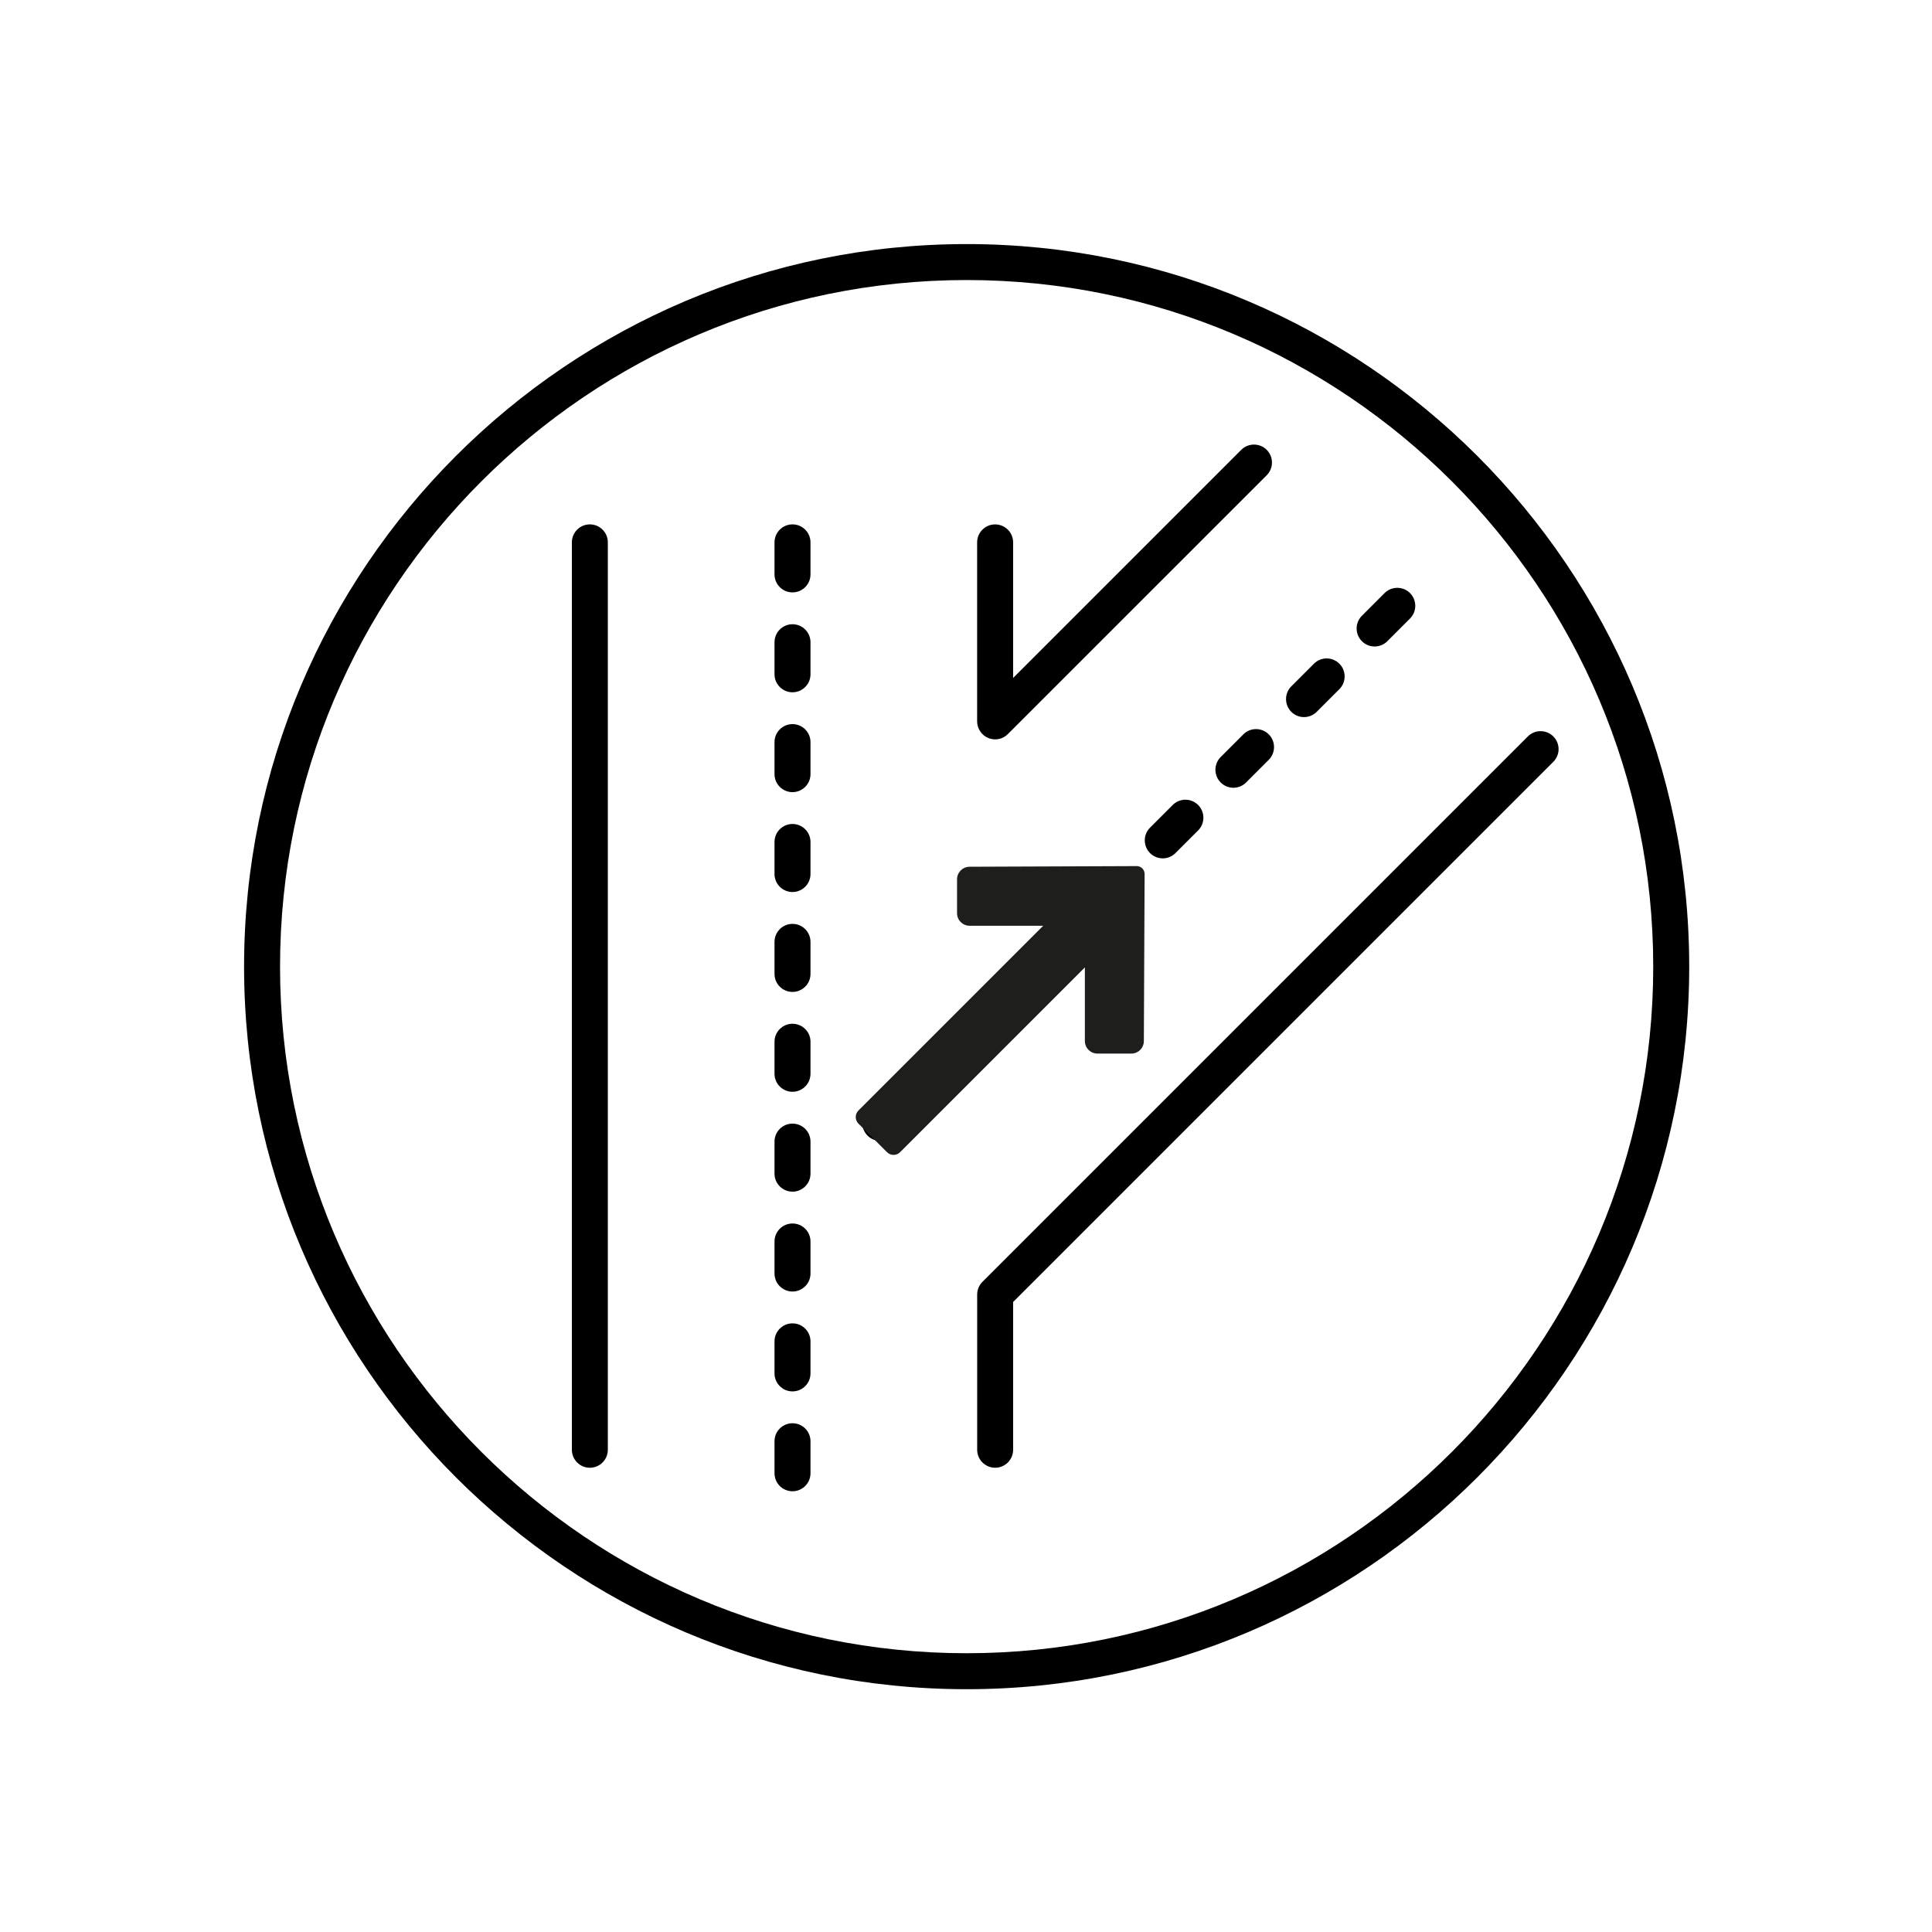
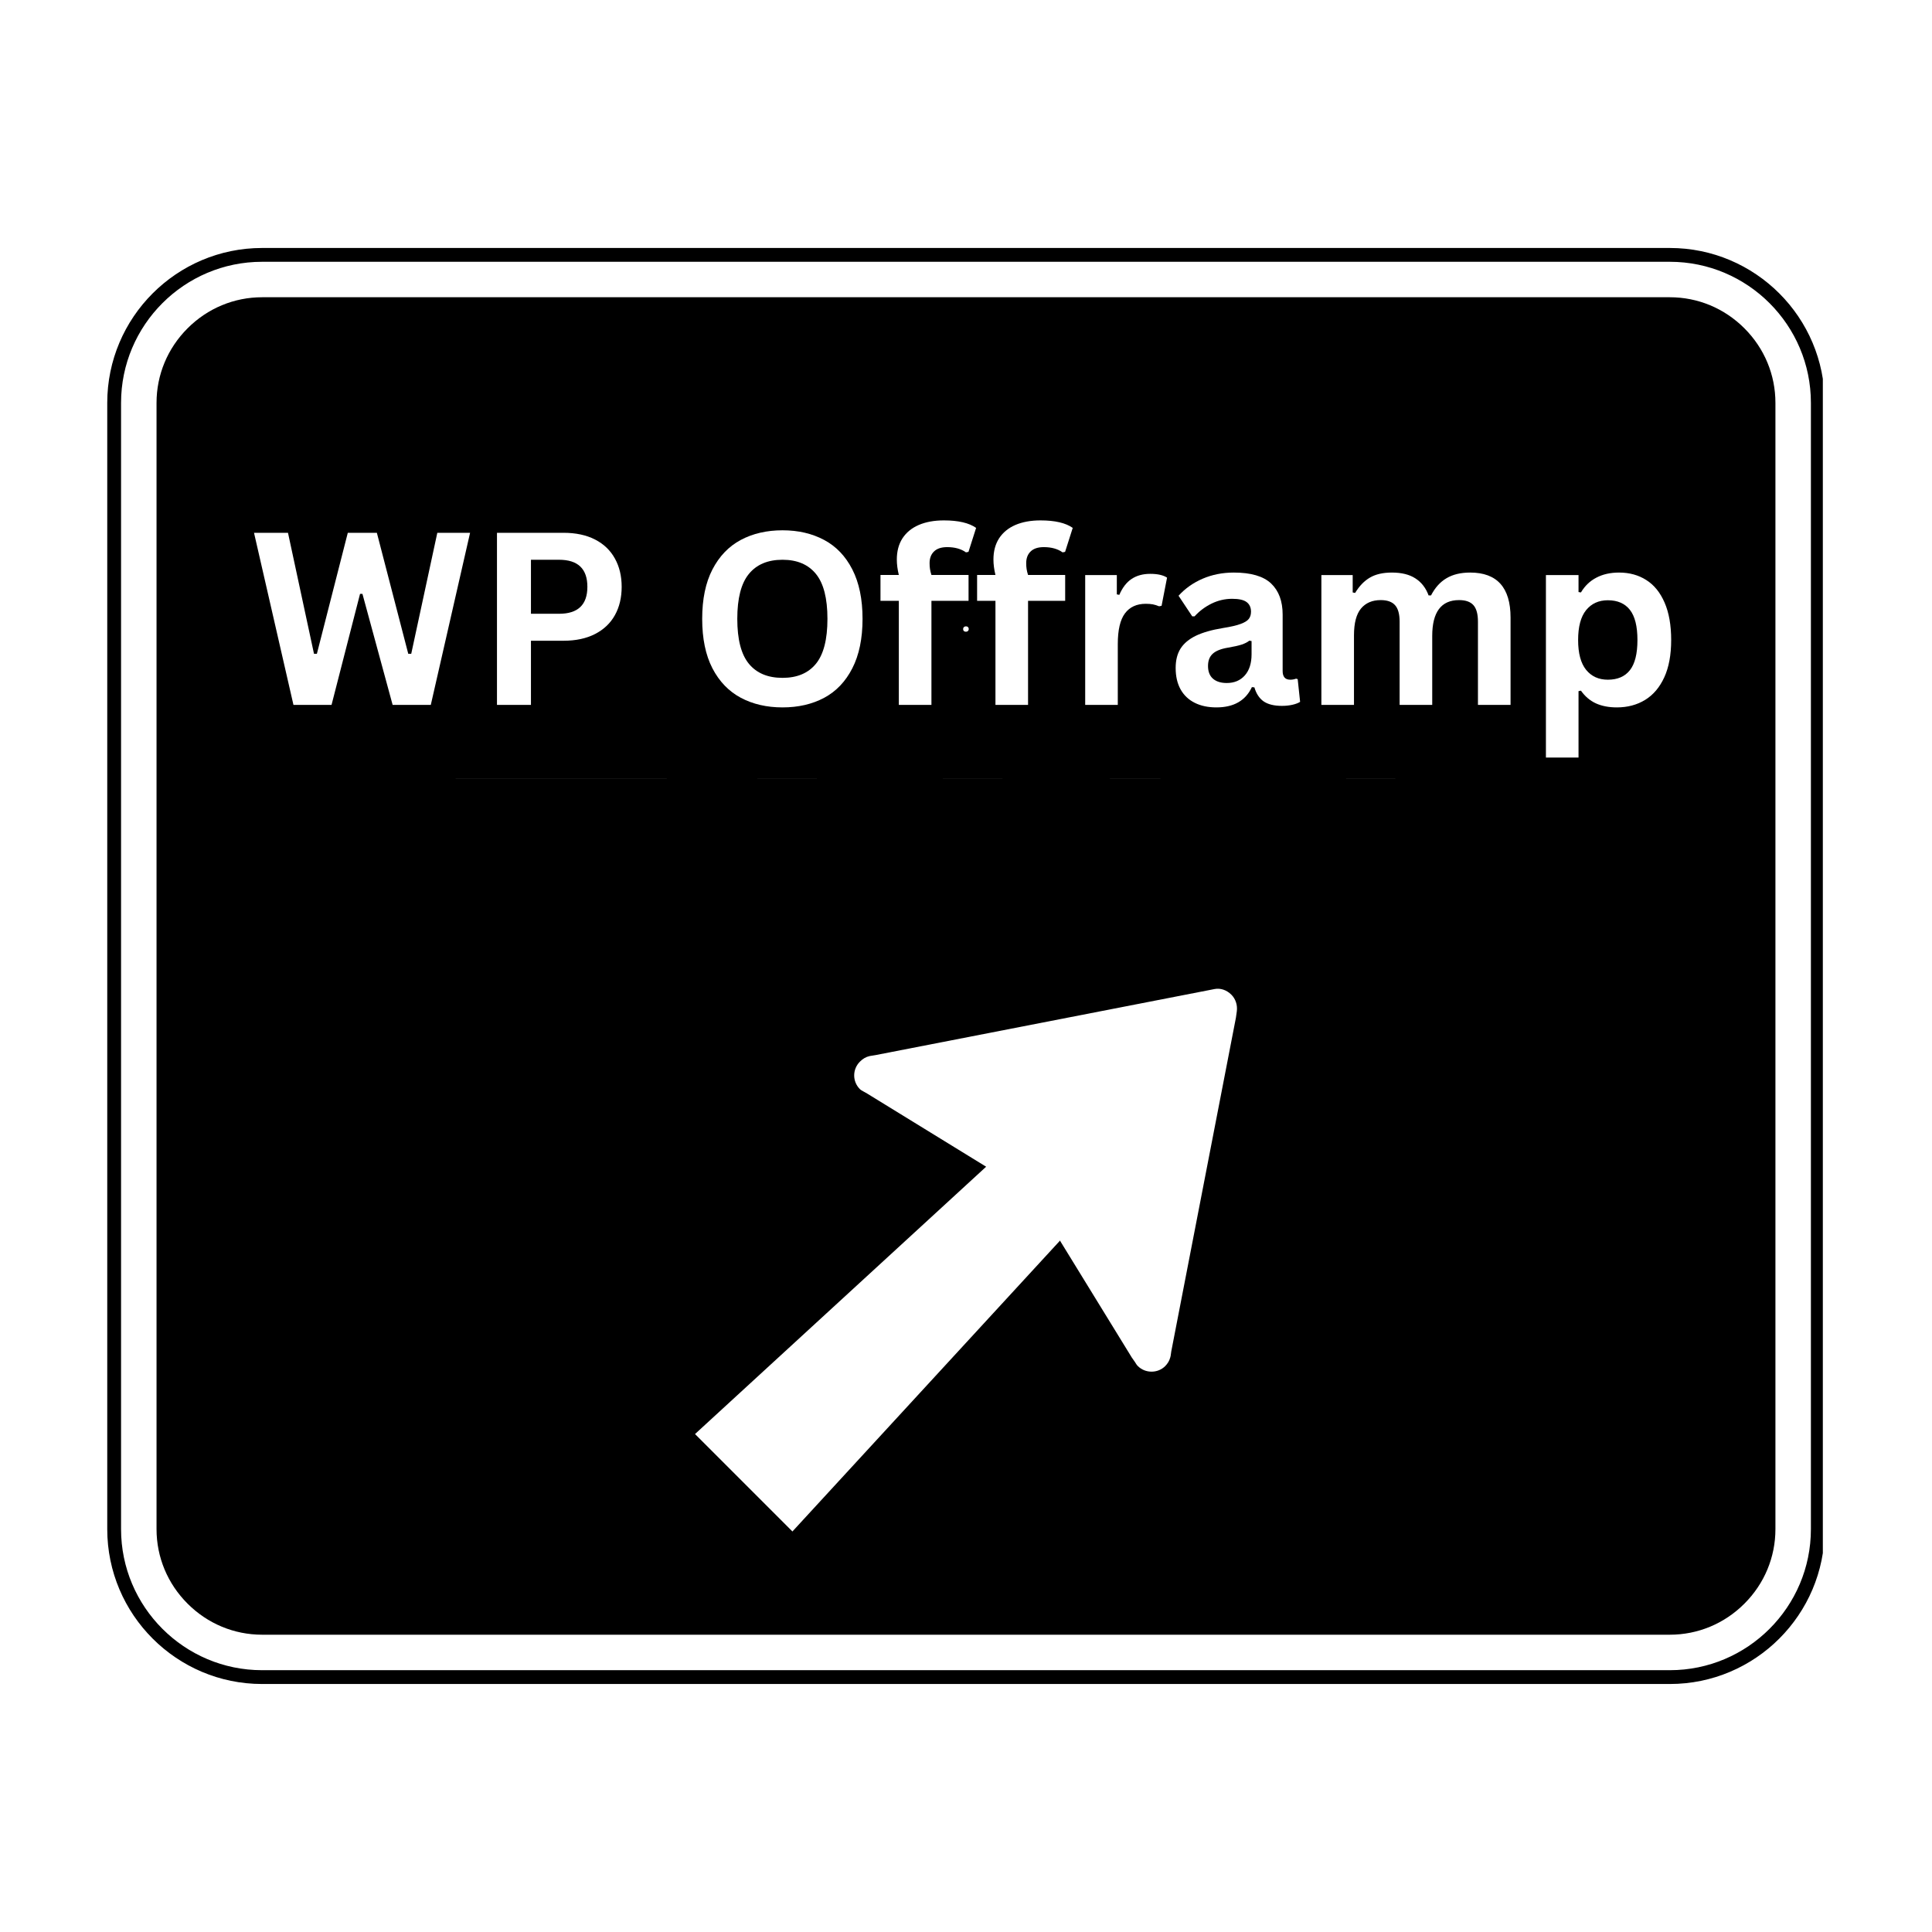
<svg xmlns="http://www.w3.org/2000/svg" width="500" zoomAndPan="magnify" viewBox="0 0 375 375" height="500" preserveAspectRatio="xMidYMid meet" version="1.0">
  <defs>
-     <clipPath id="dc91b1d390">
-       <path d="M 47.375 47.375 L 327.875 47.375 L 327.875 327.875 L 47.375 327.875 Z M 47.375 47.375 " clip-rule="nonzero" />
+     <g />
+     <clipPath id="5c4cb1b1cf">
+       <path d="M 20.812 48.109 L 353.812 48.109 L 353.812 327.109 L 20.812 327.109 Z M 20.812 48.109 " clip-rule="nonzero" />
    </clipPath>
-     <clipPath id="3e335edb04">
-       <path d="M 166 168.098 L 222.172 168.098 L 222.172 224.348 L 166 224.348 Z M 166 168.098 " clip-rule="nonzero" />
+     <clipPath id="653a224dd7">
+       <path d="M 66.43 87.32 L 308.57 87.32 L 308.57 151.07 L 66.43 151.07 Z M 66.43 87.32 " clip-rule="nonzero" />
    </clipPath>
  </defs>
  <rect x="-37.5" width="450" fill="#ffffff" y="-37.5" height="450" fill-opacity="1" />
  <rect x="-37.5" width="450" fill="#ffffff" y="-37.5" height="450" fill-opacity="1" />
-   <g clip-path="url(#dc91b1d390)">
-     <path fill="#000000" d="M 117.98 105.273 L 117.98 281.398 C 117.98 283.324 116.418 284.891 114.492 284.891 C 112.562 284.891 111 283.324 111 281.398 L 111 105.273 C 111 103.348 112.562 101.781 114.492 101.781 C 116.418 101.781 117.98 103.348 117.98 105.273 Z M 191.824 143.246 C 192.258 143.426 192.711 143.512 193.16 143.512 C 194.066 143.512 194.961 143.156 195.625 142.488 L 245.867 92.25 C 247.227 90.887 247.227 88.676 245.867 87.312 C 244.504 85.953 242.293 85.953 240.926 87.312 L 196.645 131.594 L 196.645 105.277 C 196.645 103.352 195.078 101.785 193.152 101.785 C 191.227 101.785 189.66 103.352 189.66 105.277 L 189.66 140.027 C 189.668 141.43 190.516 142.703 191.824 143.246 Z M 301.492 142.938 C 300.133 141.574 297.922 141.574 296.555 142.938 L 190.691 248.805 C 190.039 249.457 189.668 250.348 189.668 251.273 L 189.668 281.395 C 189.668 283.32 191.23 284.887 193.16 284.887 C 195.086 284.887 196.648 283.32 196.648 281.395 L 196.648 252.715 L 301.492 147.875 C 302.863 146.508 302.863 144.305 301.492 142.938 Z M 153.824 198.711 C 151.898 198.711 150.332 200.277 150.332 202.203 L 150.332 208.422 C 150.332 210.348 151.898 211.914 153.824 211.914 C 155.75 211.914 157.316 210.348 157.316 208.422 L 157.316 202.203 C 157.316 200.27 155.75 198.711 153.824 198.711 Z M 153.824 218.094 C 151.898 218.094 150.332 219.66 150.332 221.586 L 150.332 227.809 C 150.332 229.734 151.898 231.301 153.824 231.301 C 155.75 231.301 157.316 229.734 157.316 227.809 L 157.316 221.586 C 157.316 219.656 155.75 218.094 153.824 218.094 Z M 153.824 256.863 C 151.898 256.863 150.332 258.43 150.332 260.355 L 150.332 266.578 C 150.332 268.504 151.898 270.07 153.824 270.07 C 155.75 270.07 157.316 268.504 157.316 266.578 L 157.316 260.355 C 157.316 258.43 155.75 256.863 153.824 256.863 Z M 153.824 237.48 C 151.898 237.48 150.332 239.047 150.332 240.973 L 150.332 247.191 C 150.332 249.117 151.898 250.684 153.824 250.684 C 155.75 250.684 157.316 249.117 157.316 247.191 L 157.316 240.973 C 157.316 239.047 155.75 237.48 153.824 237.48 Z M 153.824 179.324 C 151.898 179.324 150.332 180.891 150.332 182.816 L 150.332 189.039 C 150.332 190.965 151.898 192.531 153.824 192.531 C 155.75 192.531 157.316 190.965 157.316 189.039 L 157.316 182.816 C 157.316 180.887 155.75 179.324 153.824 179.324 Z M 153.824 159.934 C 151.898 159.934 150.332 161.5 150.332 163.426 L 150.332 169.648 C 150.332 171.574 151.898 173.141 153.824 173.141 C 155.75 173.141 157.316 171.574 157.316 169.648 L 157.316 163.426 C 157.316 161.5 155.75 159.934 153.824 159.934 Z M 153.824 121.164 C 151.898 121.164 150.332 122.73 150.332 124.656 L 150.332 130.879 C 150.332 132.805 151.898 134.371 153.824 134.371 C 155.75 134.371 157.316 132.805 157.316 130.879 L 157.316 124.656 C 157.316 122.73 155.75 121.164 153.824 121.164 Z M 153.824 101.781 C 151.898 101.781 150.332 103.348 150.332 105.273 L 150.332 111.492 C 150.332 113.418 151.898 114.984 153.824 114.984 C 155.75 114.984 157.316 113.418 157.316 111.492 L 157.316 105.273 C 157.316 103.348 155.75 101.781 153.824 101.781 Z M 153.824 276.25 C 151.898 276.25 150.332 277.816 150.332 279.742 L 150.332 285.961 C 150.332 287.887 151.898 289.453 153.824 289.453 C 155.75 289.453 157.316 287.887 157.316 285.961 L 157.316 279.742 C 157.316 277.816 155.75 276.25 153.824 276.25 Z M 153.824 140.551 C 151.898 140.551 150.332 142.117 150.332 144.043 L 150.332 150.262 C 150.332 152.188 151.898 153.754 153.824 153.754 C 155.75 153.754 157.316 152.188 157.316 150.262 L 157.316 144.043 C 157.316 142.117 155.75 140.551 153.824 140.551 Z M 327.875 187.625 C 327.875 264.961 264.961 327.875 187.625 327.875 C 110.289 327.875 47.375 264.961 47.375 187.625 C 47.375 110.289 110.289 47.375 187.625 47.375 C 264.961 47.375 327.875 110.289 327.875 187.625 Z M 320.891 187.625 C 320.891 114.141 261.105 54.355 187.625 54.355 C 114.141 54.355 54.355 114.141 54.355 187.625 C 54.355 261.105 114.141 320.891 187.625 320.891 C 261.105 320.891 320.891 261.105 320.891 187.625 Z M 241.332 142.539 L 236.934 146.941 C 235.57 148.301 235.57 150.512 236.934 151.879 C 237.613 152.562 238.508 152.906 239.398 152.906 C 240.297 152.906 241.188 152.562 241.867 151.879 L 246.266 147.48 C 247.629 146.121 247.629 143.906 246.266 142.539 C 244.906 141.18 242.695 141.172 241.332 142.539 Z M 191.438 197.371 C 190.074 196.012 187.863 196.012 186.496 197.371 L 182.094 201.77 C 180.734 203.133 180.734 205.344 182.094 206.707 C 182.777 207.387 183.672 207.73 184.562 207.73 C 185.453 207.73 186.348 207.387 187.031 206.707 L 191.43 202.305 C 192.805 200.945 192.805 198.734 191.438 197.371 Z M 253.105 139.188 C 254 139.188 254.891 138.844 255.574 138.164 L 259.973 133.766 C 261.332 132.402 261.332 130.191 259.973 128.824 C 258.609 127.461 256.398 127.461 255.035 128.824 L 250.637 133.223 C 249.277 134.586 249.277 136.797 250.637 138.164 C 251.32 138.852 252.215 139.188 253.105 139.188 Z M 266.816 125.484 C 267.711 125.484 268.602 125.141 269.281 124.461 L 273.684 120.059 C 275.043 118.699 275.043 116.488 273.684 115.117 C 272.32 113.758 270.109 113.758 268.742 115.117 L 264.344 119.52 C 262.98 120.879 262.98 123.09 264.344 124.461 C 265.027 125.141 265.918 125.484 266.816 125.484 Z M 227.621 156.246 L 223.223 160.645 C 221.859 162.008 221.859 164.219 223.223 165.586 C 223.902 166.266 224.801 166.609 225.688 166.609 C 226.586 166.609 227.477 166.266 228.156 165.586 L 232.555 161.188 C 233.918 159.824 233.918 157.613 232.555 156.246 C 231.195 154.883 228.984 154.883 227.621 156.246 Z M 200.207 183.66 L 195.805 188.059 C 194.445 189.422 194.445 191.633 195.805 193 C 196.488 193.684 197.383 194.023 198.273 194.023 C 199.168 194.023 200.059 193.684 200.742 193 L 205.141 188.602 C 206.504 187.238 206.504 185.027 205.141 183.66 C 203.777 182.301 201.566 182.301 200.207 183.66 Z M 172.789 211.078 L 168.391 215.477 C 167.027 216.836 167.027 219.051 168.391 220.418 C 169.07 221.098 169.969 221.441 170.859 221.441 C 171.754 221.441 172.645 221.098 173.324 220.418 L 177.727 216.016 C 179.086 214.656 179.086 212.445 177.727 211.078 C 176.363 209.715 174.156 209.715 172.789 211.078 Z M 213.918 169.957 L 209.516 174.355 C 208.156 175.719 208.156 177.93 209.516 179.297 C 210.199 179.977 211.094 180.32 211.984 180.32 C 212.879 180.32 213.77 179.977 214.453 179.297 L 218.852 174.898 C 220.215 173.535 220.215 171.324 218.852 169.957 C 217.488 168.59 215.277 168.59 213.918 169.957 Z M 213.918 169.957 " fill-opacity="1" fill-rule="nonzero" />
+   <path fill="#ffffff" d="M 324.113 49.473 L 50.875 49.473 C 35.039 49.473 22.156 62.359 22.156 78.195 L 22.156 296.805 C 22.156 312.641 35.039 325.523 50.875 325.523 L 324.113 325.523 C 339.953 325.523 352.836 312.641 352.836 296.805 L 352.836 78.195 C 352.836 62.359 339.953 49.473 324.113 49.473 " fill-opacity="1" fill-rule="nonzero" />
+   <g clip-path="url(#5c4cb1b1cf)">
+     <path stroke-linecap="butt" transform="matrix(2.233243, 0, 0, 2.23344, -129.2326, 5037.043)" fill="none" stroke-linejoin="miter" d="M 202.999 -2233.134 L 80.648 -2233.134 C 73.557 -2233.134 67.789 -2227.364 67.789 -2220.274 L 67.789 -2122.394 C 67.789 -2115.304 73.557 -2109.535 80.648 -2109.535 L 202.999 -2109.535 C 210.092 -2109.535 215.86 -2115.304 215.86 -2122.394 L 215.86 -2220.274 C 215.86 -2227.364 210.092 -2233.134 202.999 -2233.134 " stroke="#000000" stroke-width="1.2" stroke-opacity="1" stroke-miterlimit="4" />
  </g>
-   <g clip-path="url(#3e335edb04)">
-     <path fill="#1e1e1d" d="M 220.633 168.109 L 188.191 168.234 L 188.188 168.238 C 186.848 168.242 185.766 169.324 185.762 170.664 L 185.762 177.254 C 185.766 178.598 186.852 179.684 188.191 179.688 L 202.488 179.688 L 166.621 215.551 C 165.922 216.254 165.922 217.391 166.621 218.094 L 172.164 223.637 C 172.867 224.34 174.008 224.34 174.707 223.637 L 210.574 187.77 L 210.574 202.066 C 210.578 203.41 211.664 204.496 213.004 204.5 L 219.594 204.5 C 220.938 204.496 222.02 203.41 222.023 202.066 L 222.168 169.641 C 222.172 168.793 221.48 168.105 220.633 168.109 " fill-opacity="1" fill-rule="nonzero" />
+   <path fill="#000000" d="M 50.879 317.297 C 45.438 317.297 40.293 315.156 36.41 311.27 C 32.523 307.391 30.383 302.246 30.383 296.805 L 30.383 78.195 C 30.383 72.75 32.523 67.609 36.41 63.723 C 40.293 59.836 45.438 57.695 50.879 57.695 L 324.113 57.695 C 329.562 57.695 334.699 59.836 338.586 63.723 C 342.473 67.609 344.609 72.75 344.609 78.195 L 344.609 296.805 C 344.609 302.246 342.473 307.391 338.586 311.27 C 334.699 315.156 329.562 317.297 324.113 317.297 Z M 50.879 317.297 " fill-opacity="1" fill-rule="nonzero" />
+   <path fill="#ffffff" d="M 88.445 151.062 L 88.445 96.41 L 128.473 96.41 L 128.473 106.191 L 98.453 106.191 L 98.453 116.355 L 114.805 116.355 L 114.805 126.324 L 98.453 126.324 L 98.453 141.281 L 129.434 141.281 L 129.434 151.062 Z M 88.445 151.062 " fill-opacity="1" fill-rule="nonzero" />
+   <path fill="#ffffff" d="M 215.418 96.41 L 225.254 96.41 L 225.254 151.062 L 215.418 151.062 Z M 215.418 96.41 " fill-opacity="1" fill-rule="nonzero" />
+   <path fill="#ffffff" d="M 270.84 106 L 270.84 151.062 L 261.266 151.062 L 261.266 106 L 245.562 106 L 245.562 96.41 L 286.547 96.41 L 286.547 106 Z M 270.84 106 " fill-opacity="1" fill-rule="nonzero" />
+   <path fill="#ffffff" d="M 183.016 151.062 L 170.691 131.691 L 158.555 151.062 L 147 151.062 L 164.914 122.297 L 148.539 96.41 L 160.289 96.41 L 170.691 113.094 L 181.094 96.41 L 192.84 96.41 L 176.66 122.297 L 194.574 151.062 Z M 183.016 151.062 " fill-opacity="1" fill-rule="nonzero" />
+   <path fill="#ffffff" d="M 226.746 264.414 C 226.77 264.371 226.793 264.336 226.816 264.297 C 226.953 264.043 227.059 263.789 227.129 263.527 C 227.141 263.504 227.16 263.48 227.16 263.457 L 227.148 263.457 C 227.168 263.371 227.203 263.277 227.219 263.191 L 227.344 262.305 L 239.891 197.535 L 240.062 196.316 C 240.23 195.102 239.828 193.887 239.016 193.078 C 238.094 192.152 236.875 191.742 235.719 191.977 L 234.906 192.137 L 169.949 204.793 L 168.812 204.977 C 168.062 205.148 167.48 205.496 166.902 206.074 C 165.457 207.52 165.402 209.891 166.902 211.395 C 167.078 211.57 167.367 211.738 167.598 211.855 L 168.293 212.246 L 191.41 226.457 L 134.902 278.348 L 153.809 297.258 L 205.699 240.855 L 205.699 240.742 L 219.695 263.516 L 220.277 264.344 C 220.449 264.633 220.625 264.922 220.855 265.152 C 222.301 266.598 224.727 266.602 226.172 265.152 C 226.406 264.922 226.586 264.668 226.746 264.41 " fill-opacity="1" fill-rule="nonzero" />
+   <g clip-path="url(#653a224dd7)">
+     <path fill="#000000" d="M 66.43 87.32 L 308.48 87.32 L 308.48 151.07 L 66.43 151.07 Z M 66.43 87.32 " fill-opacity="1" fill-rule="nonzero" />
+   </g>
+   <g fill="#ffffff" fill-opacity="1">
+     <g transform="translate(186.2997, 122.5714)">
+       <g>
+         <path d="M 1.188 0.047 C 1.02 0.047 0.883 0 0.781 -0.094 C 0.688 -0.188 0.641 -0.312 0.641 -0.469 C 0.641 -0.625 0.688 -0.75 0.781 -0.844 C 0.883 -0.945 1.02 -1 1.188 -1 C 1.352 -1 1.484 -0.953 1.578 -0.859 C 1.68 -0.766 1.734 -0.641 1.734 -0.484 C 1.734 -0.328 1.68 -0.195 1.578 -0.094 C 1.484 0 1.352 0.047 1.188 0.047 Z M 1.188 0.047 " />
+       </g>
+     </g>
+   </g>
+   <g fill="#ffffff" fill-opacity="1">
+     <g transform="translate(208.9955, 227.309)">
+       <g>
+         <path d="M 2.562 0 L 0.562 0 L 4.359 -6.359 L 0.75 -12.281 L 2.797 -12.281 L 5.625 -7.562 L 5.891 -7.562 L 8.734 -12.281 L 10.703 -12.281 L 7.172 -6.359 L 10.891 0 L 8.844 0 L 5.812 -5.188 L 5.547 -5.188 Z M 2.562 0 " />
+       </g>
+     </g>
+   </g>
+   <g fill="#ffffff" fill-opacity="1">
+     <g transform="translate(48.39844, 136.8214)">
+       <g>
+         <path d="M 15.953 0 L 8.562 0 L 0.906 -33.406 L 7.5 -33.406 L 12.547 -9.922 L 13.109 -9.922 L 19.109 -33.406 L 24.75 -33.406 L 30.844 -9.922 L 31.422 -9.922 L 36.484 -33.406 L 42.844 -33.406 L 35.219 0 L 27.812 0 L 21.953 -21.547 L 21.484 -21.547 Z M 15.953 0 " />
+       </g>
+     </g>
+   </g>
+   <g fill="#ffffff" fill-opacity="1">
+     <g transform="translate(92.1188, 136.8214)">
+       <g>
+         <path d="M 17.25 -33.406 C 19.645 -33.406 21.691 -32.969 23.391 -32.094 C 25.086 -31.219 26.367 -29.988 27.234 -28.406 C 28.109 -26.832 28.547 -25.004 28.547 -22.922 C 28.547 -20.828 28.109 -18.992 27.234 -17.422 C 26.367 -15.859 25.086 -14.641 23.391 -13.766 C 21.691 -12.891 19.645 -12.453 17.25 -12.453 L 10.938 -12.453 L 10.938 0 L 4.344 0 L 4.344 -33.406 Z M 16.391 -17.688 C 20.055 -17.688 21.891 -19.43 21.891 -22.922 C 21.891 -26.422 20.055 -28.172 16.391 -28.172 L 10.938 -28.172 L 10.938 -17.688 Z M 16.391 -17.688 " />
+       </g>
+     </g>
+   </g>
+   <g fill="#ffffff" fill-opacity="1">
+     <g transform="translate(122.6363, 136.8214)">
+       <g />
+     </g>
+   </g>
+   <g fill="#ffffff" fill-opacity="1">
+     <g transform="translate(133.6691, 136.8214)">
+       <g>
+         <path d="M 18.219 0.484 C 15.156 0.484 12.453 -0.141 10.109 -1.391 C 7.773 -2.641 5.941 -4.547 4.609 -7.109 C 3.285 -9.68 2.625 -12.879 2.625 -16.703 C 2.625 -20.523 3.285 -23.719 4.609 -26.281 C 5.941 -28.852 7.773 -30.766 10.109 -32.016 C 12.453 -33.266 15.156 -33.891 18.219 -33.891 C 21.27 -33.891 23.961 -33.266 26.297 -32.016 C 28.629 -30.773 30.453 -28.867 31.766 -26.297 C 33.086 -23.723 33.75 -20.523 33.75 -16.703 C 33.75 -12.879 33.086 -9.68 31.766 -7.109 C 30.453 -4.535 28.629 -2.625 26.297 -1.375 C 23.961 -0.133 21.27 0.484 18.219 0.484 Z M 18.219 -5.25 C 21.051 -5.25 23.211 -6.16 24.703 -7.984 C 26.191 -9.805 26.938 -12.711 26.938 -16.703 C 26.938 -20.691 26.191 -23.598 24.703 -25.422 C 23.211 -27.254 21.051 -28.172 18.219 -28.172 C 15.363 -28.172 13.188 -27.254 11.688 -25.422 C 10.188 -23.598 9.438 -20.691 9.438 -16.703 C 9.438 -12.711 10.188 -9.805 11.688 -7.984 C 13.188 -6.16 15.363 -5.25 18.219 -5.25 Z M 18.219 -5.25 " />
+       </g>
+     </g>
+   </g>
+   <g fill="#ffffff" fill-opacity="1">
+     <g transform="translate(170.0571, 136.8214)">
+       <g>
+         <path d="M 4.406 0 L 4.406 -20.203 L 0.844 -20.203 L 0.844 -25.219 L 4.406 -25.219 C 4.145 -26.289 4.016 -27.289 4.016 -28.219 C 4.016 -29.82 4.379 -31.191 5.109 -32.328 C 5.848 -33.461 6.898 -34.328 8.266 -34.922 C 9.641 -35.516 11.27 -35.812 13.156 -35.812 C 15.945 -35.812 18.031 -35.328 19.406 -34.359 L 17.922 -29.703 L 17.438 -29.609 C 16.488 -30.285 15.273 -30.625 13.797 -30.625 C 12.66 -30.625 11.805 -30.344 11.234 -29.781 C 10.66 -29.227 10.375 -28.473 10.375 -27.516 C 10.375 -27.098 10.398 -26.719 10.453 -26.375 C 10.504 -26.031 10.598 -25.645 10.734 -25.219 L 17.938 -25.219 L 17.938 -20.203 L 10.734 -20.203 L 10.734 0 Z M 4.406 0 " />
+       </g>
+     </g>
+   </g>
+   <g fill="#ffffff" fill-opacity="1">
+     <g transform="translate(188.8108, 136.8214)">
+       <g>
+         <path d="M 4.406 0 L 4.406 -20.203 L 0.844 -20.203 L 0.844 -25.219 L 4.406 -25.219 C 4.145 -26.289 4.016 -27.289 4.016 -28.219 C 4.016 -29.82 4.379 -31.191 5.109 -32.328 C 5.848 -33.461 6.898 -34.328 8.266 -34.922 C 9.641 -35.516 11.27 -35.812 13.156 -35.812 C 15.945 -35.812 18.031 -35.328 19.406 -34.359 L 17.922 -29.703 L 17.438 -29.609 C 16.488 -30.285 15.273 -30.625 13.797 -30.625 C 12.66 -30.625 11.805 -30.344 11.234 -29.781 C 10.66 -29.227 10.375 -28.473 10.375 -27.516 C 10.375 -27.098 10.398 -26.719 10.453 -26.375 C 10.504 -26.031 10.598 -25.645 10.734 -25.219 L 17.938 -25.219 L 17.938 -20.203 L 10.734 -20.203 L 10.734 0 Z M 4.406 0 " />
+       </g>
+     </g>
+   </g>
+   <g fill="#ffffff" fill-opacity="1">
+     <g transform="translate(206.9934, 136.8214)">
+       <g>
+         <path d="M 3.641 0 L 3.641 -25.203 L 9.781 -25.203 L 9.781 -21.453 L 10.266 -21.359 C 10.867 -22.766 11.664 -23.797 12.656 -24.453 C 13.645 -25.109 14.848 -25.438 16.266 -25.438 C 17.703 -25.438 18.789 -25.191 19.531 -24.703 L 18.469 -19.234 L 17.984 -19.141 C 17.566 -19.316 17.164 -19.441 16.781 -19.516 C 16.406 -19.586 15.945 -19.625 15.406 -19.625 C 13.633 -19.625 12.285 -19.004 11.359 -17.766 C 10.43 -16.523 9.969 -14.535 9.969 -11.797 L 9.969 0 Z M 3.641 0 " />
+       </g>
+     </g>
+   </g>
+   <g fill="#ffffff" fill-opacity="1">
+     <g transform="translate(226.2723, 136.8214)">
+       <g>
+         <path d="M 9.828 0.484 C 8.211 0.484 6.812 0.188 5.625 -0.406 C 4.438 -1 3.52 -1.867 2.875 -3.016 C 2.238 -4.172 1.922 -5.555 1.922 -7.172 C 1.922 -8.672 2.238 -9.926 2.875 -10.938 C 3.52 -11.945 4.508 -12.773 5.844 -13.422 C 7.188 -14.066 8.941 -14.566 11.109 -14.922 C 12.617 -15.16 13.766 -15.426 14.547 -15.719 C 15.328 -16.008 15.852 -16.336 16.125 -16.703 C 16.406 -17.066 16.547 -17.531 16.547 -18.094 C 16.547 -18.906 16.266 -19.523 15.703 -19.953 C 15.141 -20.379 14.203 -20.594 12.891 -20.594 C 11.484 -20.594 10.145 -20.281 8.875 -19.656 C 7.613 -19.031 6.52 -18.207 5.594 -17.188 L 5.141 -17.188 L 2.484 -21.188 C 3.766 -22.602 5.328 -23.707 7.172 -24.5 C 9.016 -25.289 11.023 -25.688 13.203 -25.688 C 16.547 -25.688 18.961 -24.977 20.453 -23.562 C 21.941 -22.145 22.688 -20.133 22.688 -17.531 L 22.688 -6.578 C 22.688 -5.453 23.18 -4.891 24.172 -4.891 C 24.555 -4.891 24.93 -4.957 25.297 -5.094 L 25.609 -5 L 26.078 -0.594 C 25.723 -0.363 25.234 -0.176 24.609 -0.031 C 23.984 0.113 23.297 0.188 22.547 0.188 C 21.047 0.188 19.867 -0.098 19.016 -0.672 C 18.172 -1.254 17.566 -2.164 17.203 -3.406 L 16.719 -3.453 C 15.488 -0.828 13.191 0.484 9.828 0.484 Z M 11.844 -4.25 C 13.301 -4.25 14.469 -4.738 15.344 -5.719 C 16.219 -6.707 16.656 -8.078 16.656 -9.828 L 16.656 -12.391 L 16.219 -12.469 C 15.844 -12.164 15.344 -11.91 14.719 -11.703 C 14.102 -11.504 13.219 -11.305 12.062 -11.109 C 10.695 -10.879 9.711 -10.484 9.109 -9.922 C 8.504 -9.367 8.203 -8.582 8.203 -7.562 C 8.203 -6.477 8.52 -5.656 9.156 -5.094 C 9.801 -4.531 10.695 -4.25 11.844 -4.25 Z M 11.844 -4.25 " />
+       </g>
+     </g>
+   </g>
+   <g fill="#ffffff" fill-opacity="1">
+     <g transform="translate(252.838, 136.8214)">
+       <g>
+         <path d="M 3.641 0 L 3.641 -25.203 L 9.719 -25.203 L 9.719 -21.828 L 10.188 -21.734 C 11.008 -23.086 11.973 -24.082 13.078 -24.719 C 14.18 -25.363 15.598 -25.688 17.328 -25.688 C 19.223 -25.688 20.75 -25.305 21.906 -24.547 C 23.07 -23.797 23.922 -22.695 24.453 -21.25 L 24.922 -21.25 C 25.703 -22.758 26.707 -23.875 27.938 -24.594 C 29.164 -25.32 30.691 -25.688 32.516 -25.688 C 37.742 -25.688 40.359 -22.773 40.359 -16.953 L 40.359 0 L 34.031 0 L 34.031 -16.156 C 34.031 -17.633 33.738 -18.703 33.156 -19.359 C 32.57 -20.016 31.645 -20.344 30.375 -20.344 C 26.895 -20.344 25.156 -18.02 25.156 -13.375 L 25.156 0 L 18.828 0 L 18.828 -16.156 C 18.828 -17.633 18.531 -18.703 17.938 -19.359 C 17.352 -20.016 16.426 -20.344 15.156 -20.344 C 13.52 -20.344 12.242 -19.797 11.328 -18.703 C 10.422 -17.609 9.969 -15.875 9.969 -13.5 L 9.969 0 Z M 3.641 0 " />
+       </g>
+     </g>
+   </g>
+   <g fill="#ffffff" fill-opacity="1">
+     <g transform="translate(296.4213, 136.8214)">
+       <g>
+         <path d="M 3.641 10.219 L 3.641 -25.203 L 9.969 -25.203 L 9.969 -21.906 L 10.438 -21.828 C 11.188 -23.098 12.188 -24.055 13.438 -24.703 C 14.688 -25.359 16.148 -25.688 17.828 -25.688 C 19.848 -25.688 21.613 -25.203 23.125 -24.234 C 24.645 -23.273 25.828 -21.816 26.672 -19.859 C 27.523 -17.91 27.953 -15.488 27.953 -12.594 C 27.953 -9.707 27.504 -7.289 26.609 -5.344 C 25.711 -3.395 24.473 -1.938 22.891 -0.969 C 21.305 0 19.477 0.484 17.406 0.484 C 15.844 0.484 14.488 0.223 13.344 -0.297 C 12.195 -0.828 11.227 -1.648 10.438 -2.766 L 9.969 -2.672 L 9.969 10.219 Z M 15.656 -4.891 C 17.539 -4.891 18.969 -5.504 19.938 -6.734 C 20.914 -7.973 21.406 -9.926 21.406 -12.594 C 21.406 -15.258 20.914 -17.211 19.938 -18.453 C 18.969 -19.691 17.539 -20.312 15.656 -20.312 C 13.883 -20.312 12.477 -19.672 11.438 -18.391 C 10.406 -17.109 9.891 -15.176 9.891 -12.594 C 9.891 -10.02 10.406 -8.094 11.438 -6.812 C 12.477 -5.531 13.883 -4.891 15.656 -4.891 Z M 15.656 -4.891 " />
+       </g>
+     </g>
  </g>
</svg>
